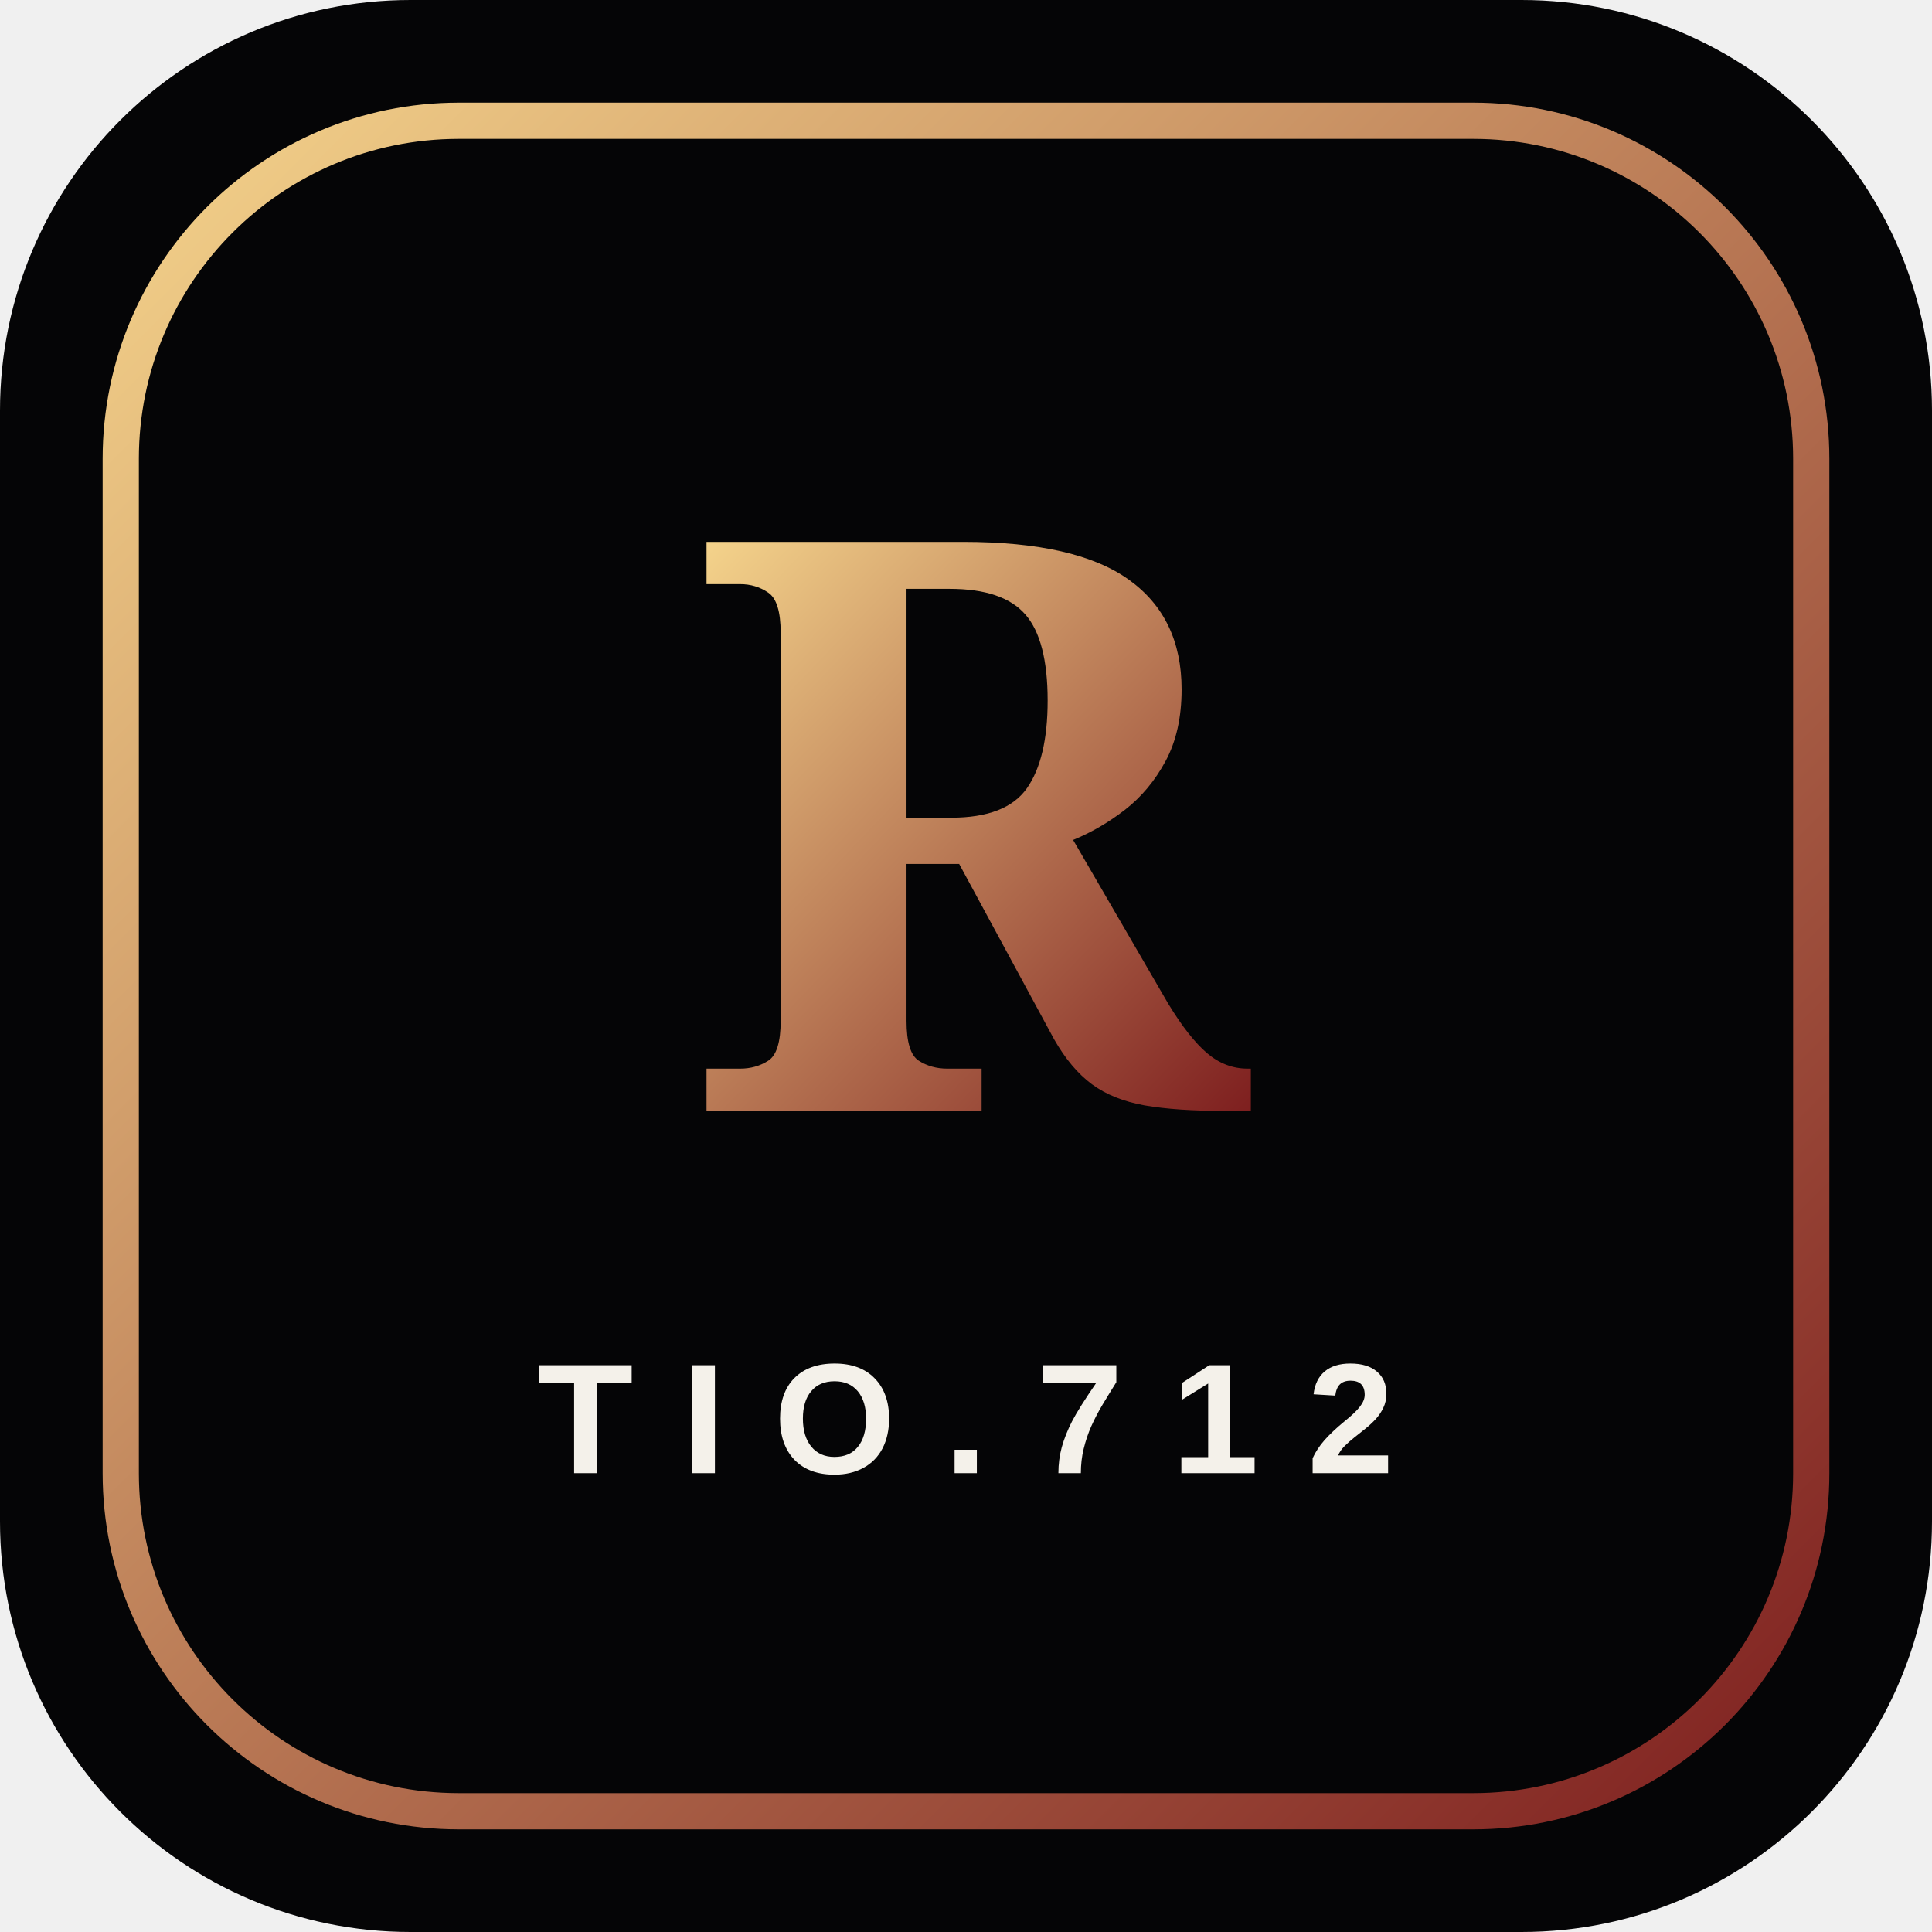
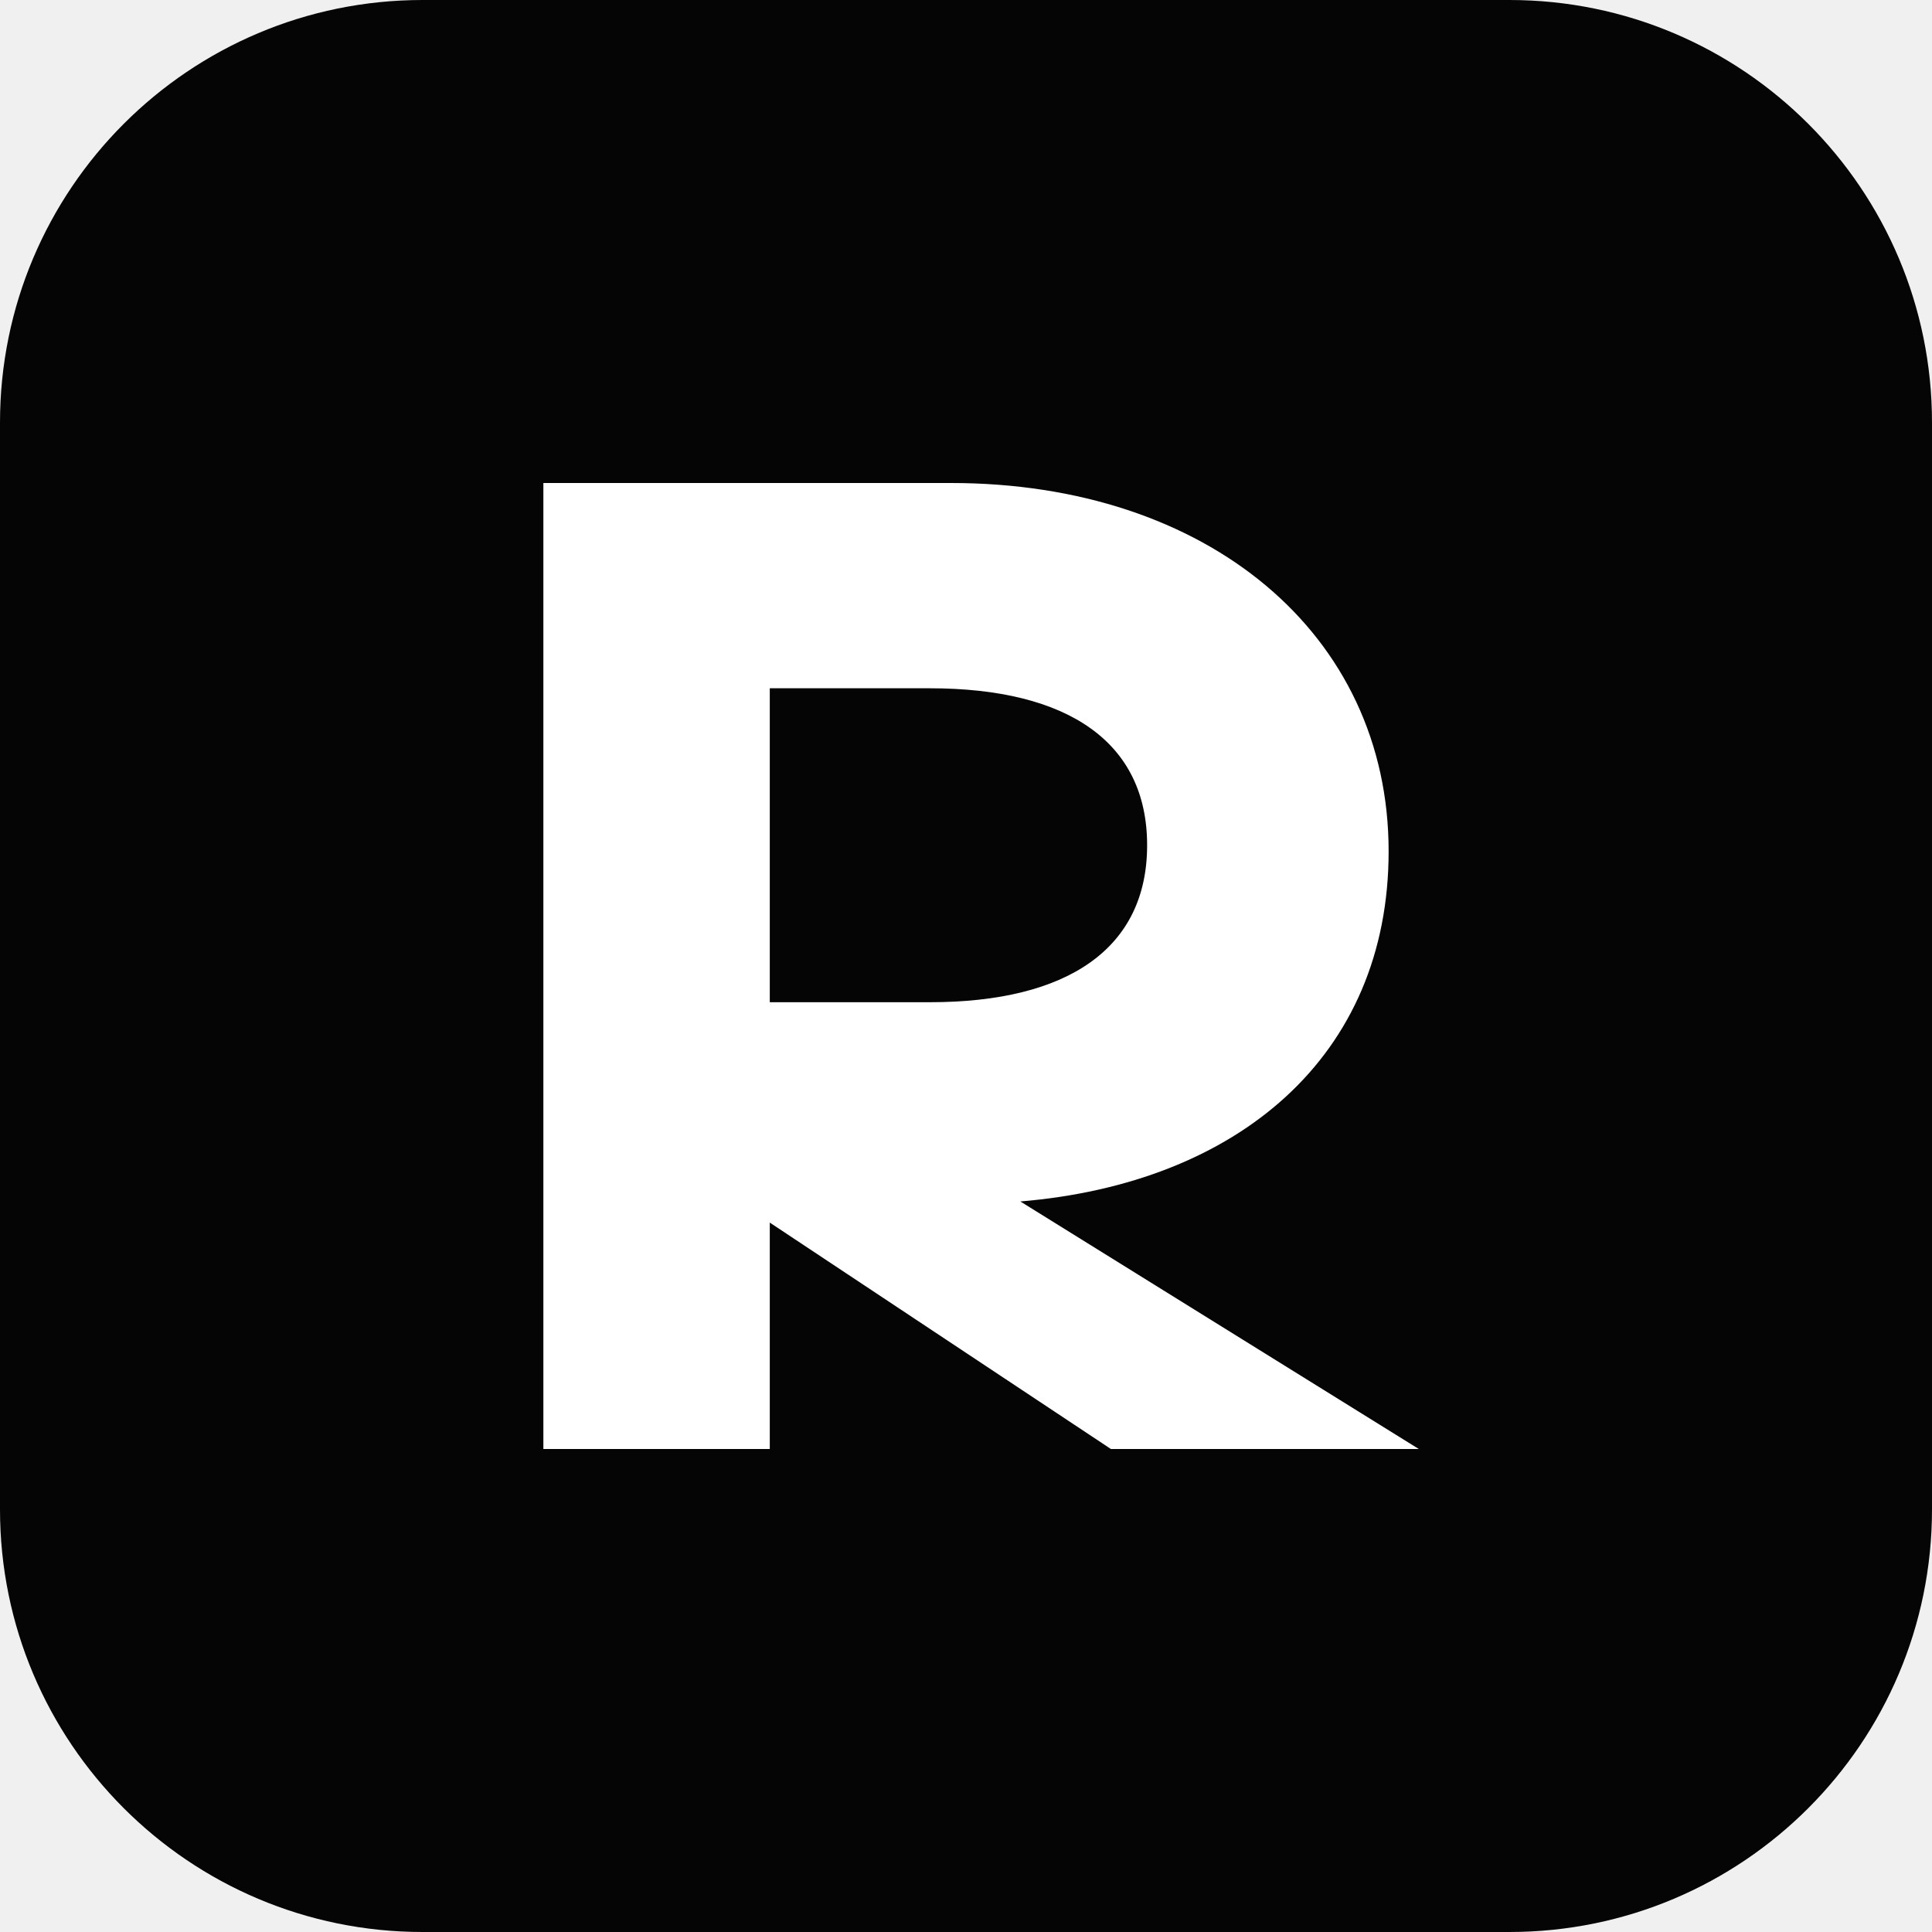
- <svg xmlns="http://www.w3.org/2000/svg" viewBox="0 0 160 160">
-   <defs>
-     <linearGradient id="g" x1="0" y1="0" x2="1" y2="1">
-       <stop stop-color="#f4d38b" />
-       <stop offset="1" stop-color="#7e1f1f" />
-     </linearGradient>
-   </defs>
-   <rect width="160" height="160" rx="34" fill="#050506" />
-   <rect x="10" y="10" width="140" height="140" rx="28" fill="none" stroke="url(#g)" stroke-width="3" />
-   <text x="80" y="92" text-anchor="middle" font-family="Georgia, serif" font-size="66" font-weight="700" fill="url(#g)">R</text>
-   <text x="80" y="122" text-anchor="middle" font-family="Arial, sans-serif" font-size="13" font-weight="700" letter-spacing="4" fill="#f4f1ea">TIO.712</text>
+ <svg xmlns="http://www.w3.org/2000/svg" width="64" height="64" viewBox="0 0 64 64" fill="none">
+   <rect width="64" height="64" rx="14" fill="#050505" />
+   <path d="M18 48V16H31.5C40 16 46 21 46 28.2C46 35 41 39.2 33.8 39.8L47 48H36.8L25.5 40.5V48H18ZM25.5 22.8V33.2H30.8C35.4 33.2 38 31.4 38 28C38 24.6 35.4 22.8 30.8 22.8H25.5Z" fill="#FFF" />
</svg>
